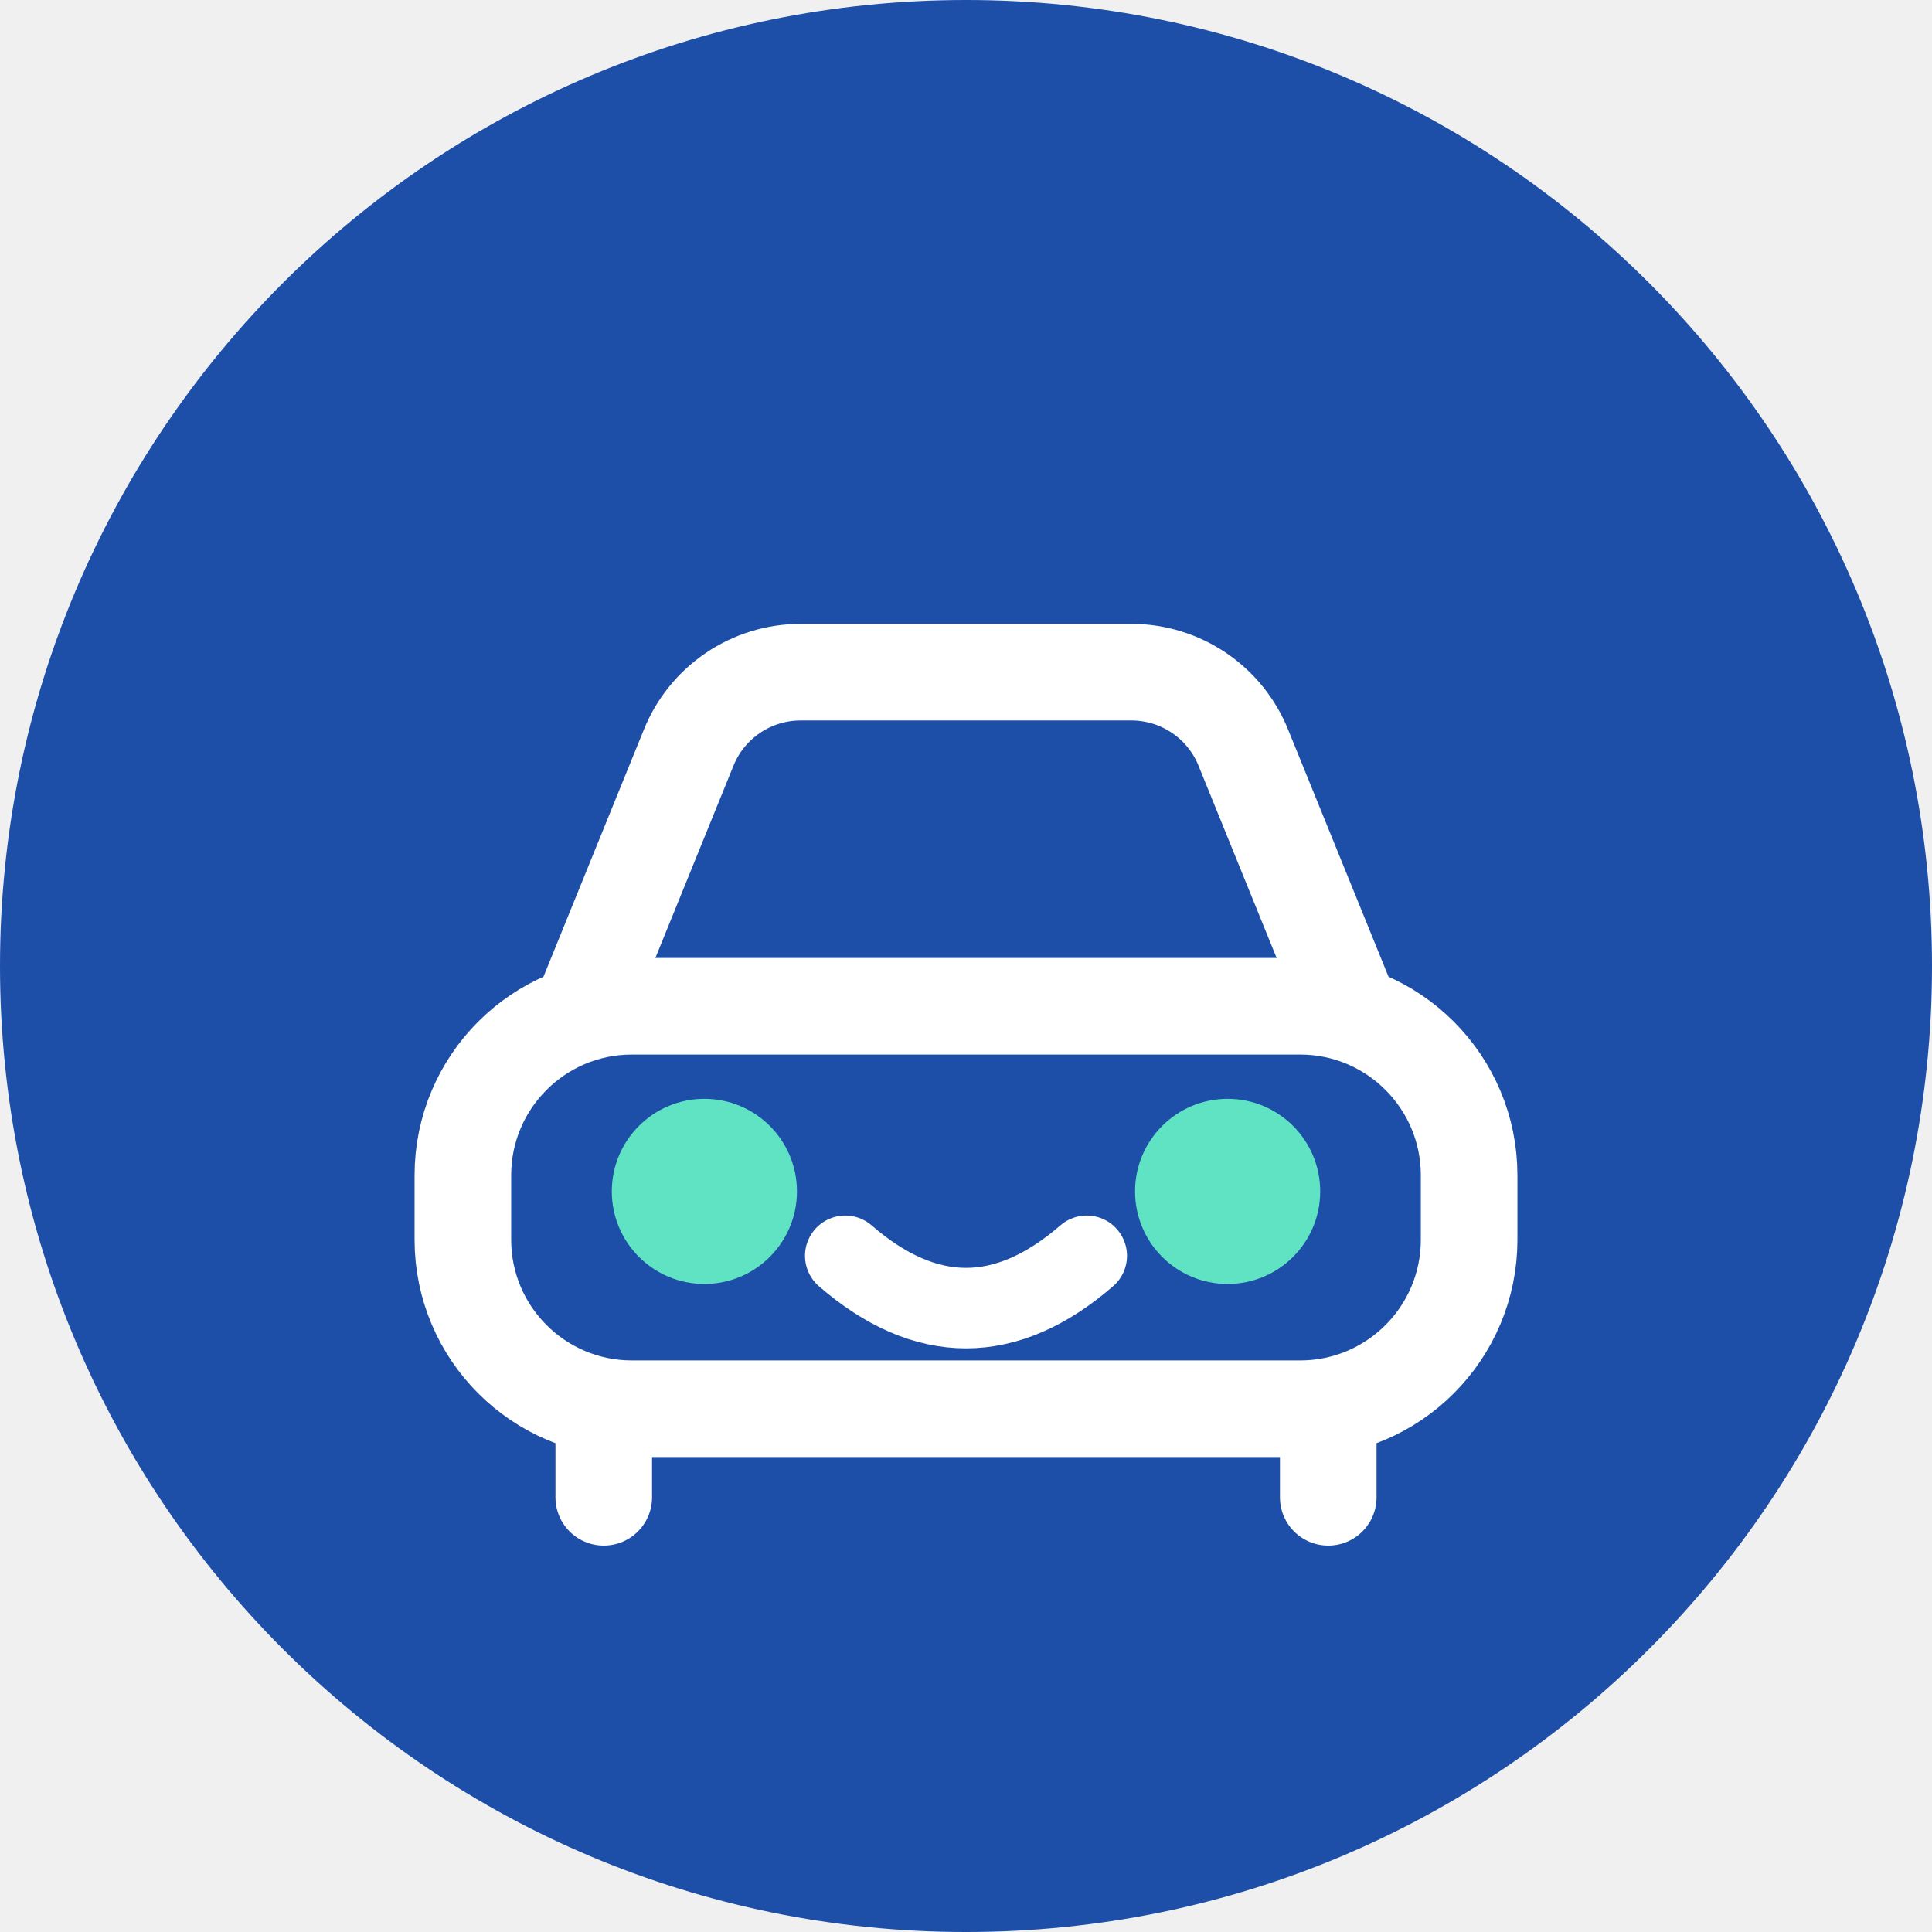
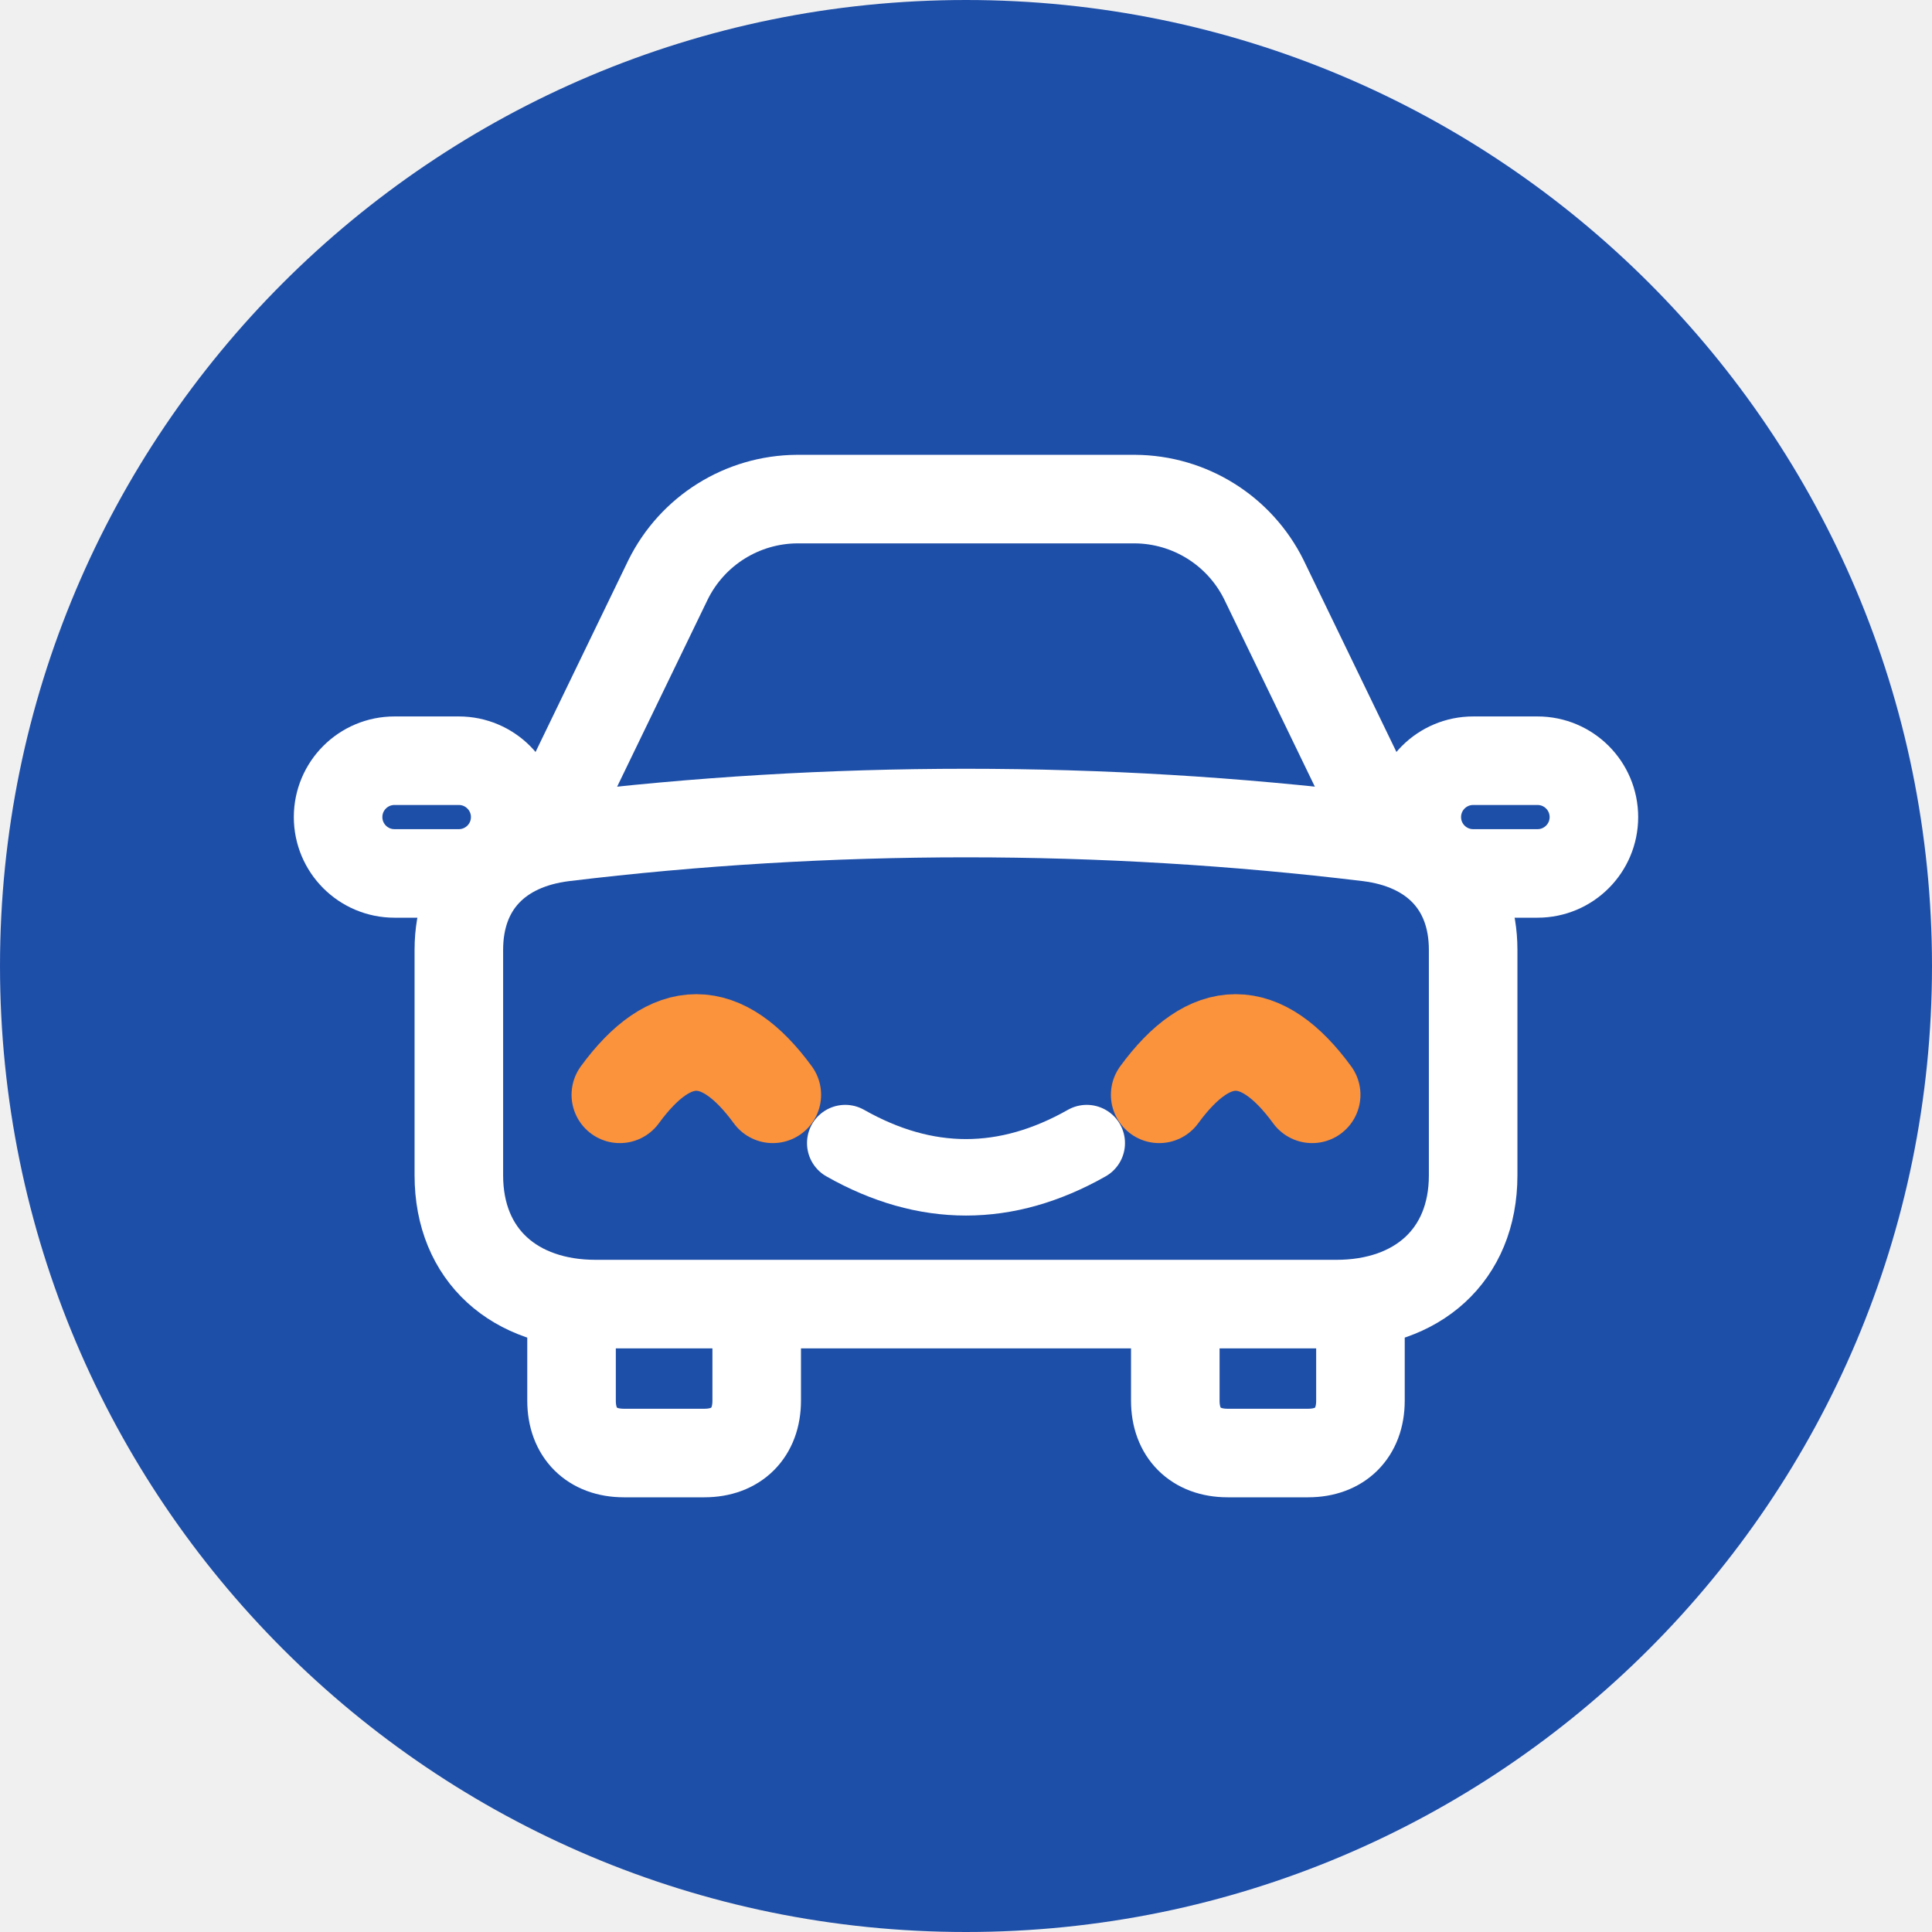
<svg xmlns="http://www.w3.org/2000/svg" viewBox="0 0 48 48" width="48" height="48">
  <circle cx="24" cy="24" r="24" fill="#1E4FA8" />
-   <path d="M14.5 25l2.6-6.4a3 3 0 0 1 2.8-1.9h8.2a3 3 0 0 1 2.8 1.9l2.6 6.4" fill="none" stroke="#fff" stroke-width="2.4" stroke-linejoin="round" />
-   <rect x="11.5" y="25" width="25" height="10" rx="4.2" fill="none" stroke="#fff" stroke-width="2.4" />
-   <path d="M15 35v2.2M33 35v2.2" stroke="#fff" stroke-width="2.4" stroke-linecap="round" />
-   <circle cx="17.5" cy="29.6" r="2.3" fill="#5FE3C2" />
-   <circle cx="30.5" cy="29.6" r="2.3" fill="#5FE3C2" />
-   <path d="M21 31.2q3 2.6 6 0" fill="none" stroke="#fff" stroke-width="2" stroke-linecap="round" />
+   <path d="M13.6 20.6l3-6.2a3.6 3.6 0 0 1 3.2-2h8.4a3.6 3.6 0 0 1 3.2 2l3 6.2" fill="none" stroke="#fff" stroke-width="2.2" stroke-linecap="round" stroke-linejoin="round" />
+   <path d="M11.4 23.6c0-1.6 1-2.6 2.6-2.8 6.6-.8 13.4-.8 20 0 1.6.2 2.6 1.2 2.6 2.8v5.6c0 2-1.4 3.2-3.4 3.2H14.8c-2 0-3.4-1.2-3.4-3.2z" fill="none" stroke="#fff" stroke-width="2.2" stroke-linecap="round" stroke-linejoin="round" />
+   <rect x="8.4" y="18.9" width="4.4" height="2.8" rx="1.4" fill="none" stroke="#fff" stroke-width="2.2" stroke-linecap="round" stroke-linejoin="round" />
+   <rect x="35.2" y="18.9" width="4.4" height="2.8" rx="1.4" fill="none" stroke="#fff" stroke-width="2.2" stroke-linecap="round" stroke-linejoin="round" />
+   <path d="M14.2 32.6v2.2c0 .8.5 1.3 1.3 1.3h2c.8 0 1.3-.5 1.3-1.3v-2.2M29.2 32.6v2.2c0 .8.5 1.3 1.3 1.3h2c.8 0 1.3-.5 1.3-1.3v-2.2" fill="none" stroke="#fff" stroke-width="2.2" stroke-linecap="round" stroke-linejoin="round" />
+   <path d="M15.4 27.2q1.9-2.6 3.8 0M28.8 27.2q1.9-2.6 3.8 0" fill="none" stroke="#FB923C" stroke-width="2.4" stroke-linecap="round" />
+   <path d="M21 28.4q3 1.7 6 0" fill="none" stroke="#fff" stroke-width="1.9" stroke-linecap="round" />
</svg>
